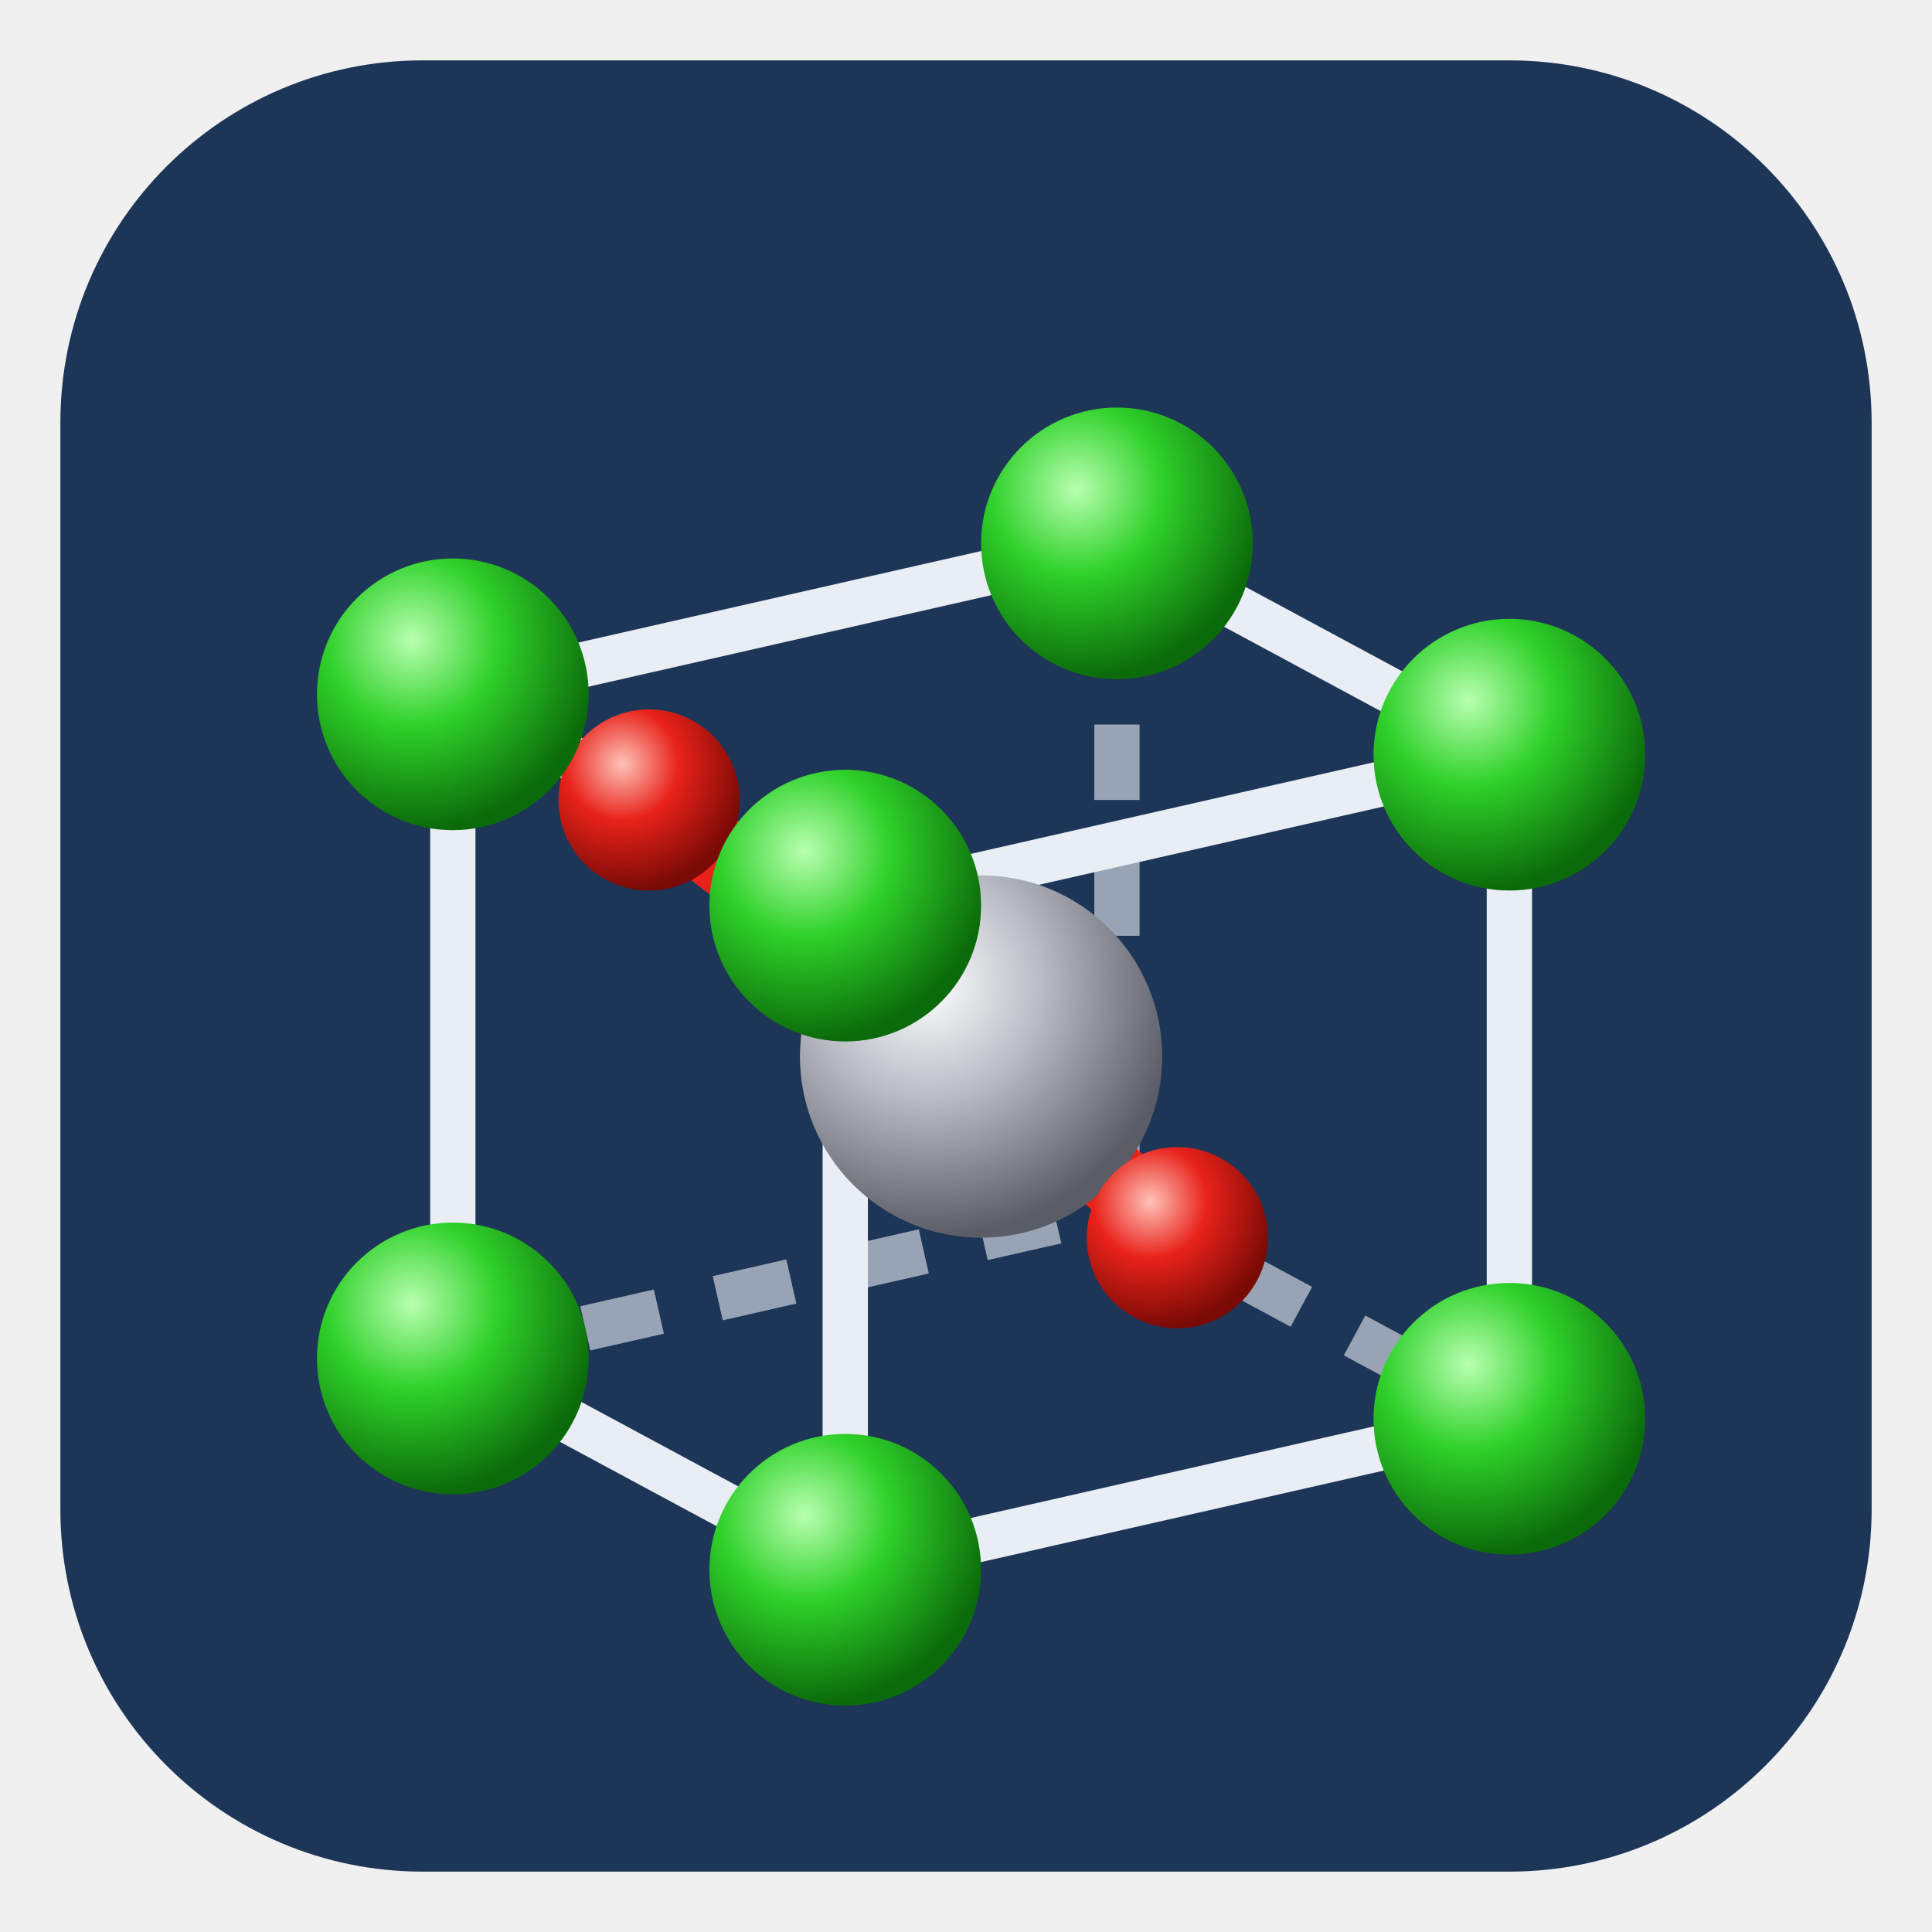
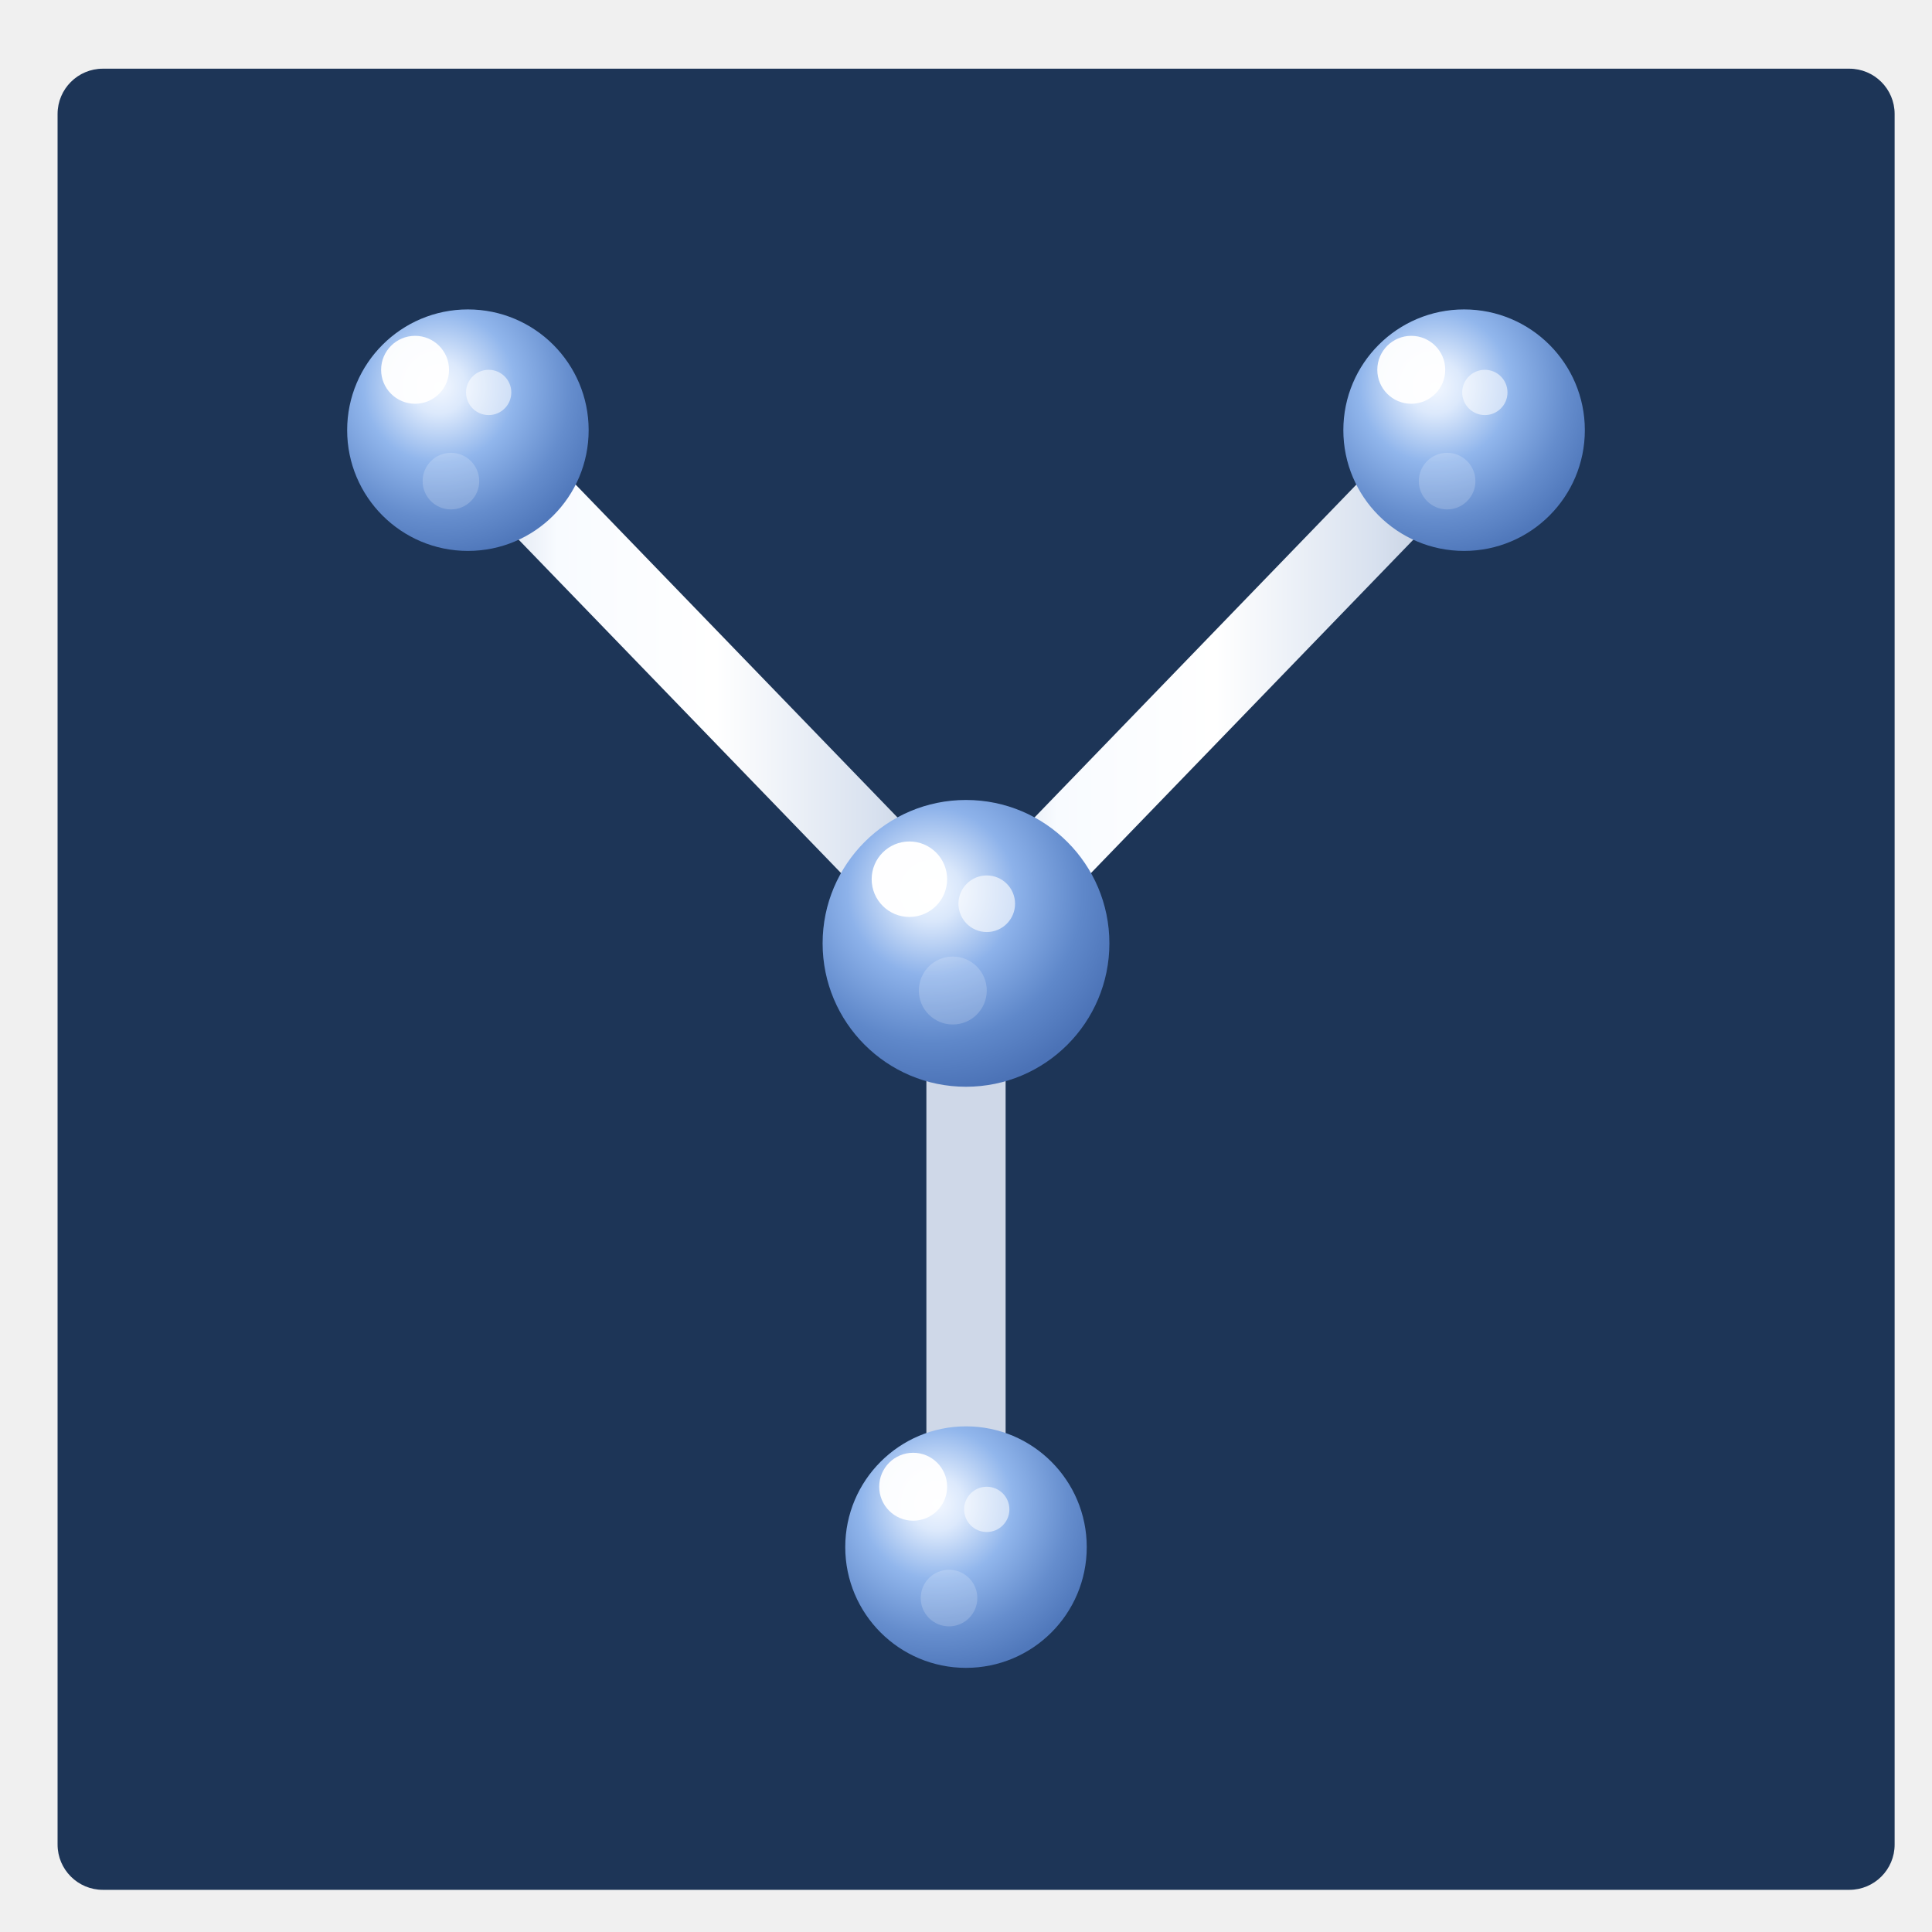
- <svg xmlns="http://www.w3.org/2000/svg" width="128" height="128" viewBox="0 0 128 128">
+ <svg xmlns="http://www.w3.org/2000/svg" width="100%" height="100%" viewBox="0 0 1024 1024" version="1.1" xml:space="preserve" style="fill-rule:evenodd;clip-rule:evenodd;stroke-linecap:round;">
+   <g transform="matrix(8.11394,0,0,8.04372,-1.93705,4.23079)">
+     <path d="M124,6.984C124,5.337 122.675,4 121.042,4L6.958,4C5.325,4 4,5.337 4,6.984L4,121.016C4,122.663 5.325,124 6.958,124L121.042,124C122.675,124 124,122.663 124,121.016L124,6.984Z" style="fill:rgb(29,53,87);" />
+   </g>
+   <g>
+     <g>
+       <path d="M511,500L248,228" style="fill:none;fill-rule:nonzero;stroke:url(#_Linear1);stroke-width:42px;" />
+       <path d="M513,500L776,228" style="fill:none;fill-rule:nonzero;stroke:url(#_Linear2);stroke-width:42px;" />
+       <path d="M512,505L512,820" style="fill:none;fill-rule:nonzero;stroke:url(#_Linear3);stroke-width:42px;" />
+       <circle cx="248" cy="228" r="64" style="fill:url(#_Radial4);" />
+       <circle cx="220" cy="196" r="18" style="fill:white;fill-opacity:0.95;" />
+       <circle cx="259" cy="208" r="12" style="fill:white;fill-opacity:0.55;" />
+       <circle cx="239" cy="255" r="15" style="fill:white;fill-opacity:0.18;" />
+       <circle cx="776" cy="228" r="64" style="fill:url(#_Radial5);" />
+       <circle cx="748" cy="196" r="18" style="fill:white;fill-opacity:0.95;" />
+       <circle cx="787" cy="208" r="12" style="fill:white;fill-opacity:0.55;" />
+       <circle cx="767" cy="255" r="15" style="fill:white;fill-opacity:0.18;" />
+       <circle cx="512" cy="500" r="76" style="fill:url(#_Radial6);" />
+       <circle cx="482" cy="466" r="20" style="fill:white;fill-opacity:0.98;" />
+       <circle cx="523" cy="479" r="15" style="fill:white;fill-opacity:0.62;" />
+       <circle cx="505" cy="525" r="18" style="fill:white;fill-opacity:0.18;" />
+       <circle cx="512" cy="820" r="64" style="fill:url(#_Radial7);" />
+       <circle cx="484" cy="788" r="18" style="fill:white;fill-opacity:0.95;" />
+       <circle cx="523" cy="800" r="12" style="fill:white;fill-opacity:0.55;" />
+       <circle cx="503" cy="847" r="15" style="fill:white;fill-opacity:0.18;" />
+     </g>
+   </g>
  <defs>
-     <radialGradient id="green" cx="35%" cy="30%" r="70%">
-       <stop offset="0" stop-color="#b8ffb0" />
-       <stop offset="0.45" stop-color="#2fd12a" />
-       <stop offset="1" stop-color="#0b6a0a" />
+     <linearGradient id="_Linear1" x1="0" y1="0" x2="1" y2="0" gradientUnits="userSpaceOnUse" gradientTransform="matrix(263,0,0,263,248,228)">
+       <stop offset="0" style="stop-color:rgb(207,216,232);stop-opacity:1" />
+       <stop offset="0.18" style="stop-color:rgb(248,251,255);stop-opacity:1" />
+       <stop offset="0.5" style="stop-color:white;stop-opacity:1" />
+       <stop offset="0.82" style="stop-color:rgb(216,225,239);stop-opacity:1" />
+       <stop offset="1" style="stop-color:rgb(188,199,218);stop-opacity:1" />
+     </linearGradient>
+     <linearGradient id="_Linear2" x1="0" y1="0" x2="1" y2="0" gradientUnits="userSpaceOnUse" gradientTransform="matrix(263,0,0,263,513,228)">
+       <stop offset="0" style="stop-color:rgb(207,216,232);stop-opacity:1" />
+       <stop offset="0.18" style="stop-color:rgb(248,251,255);stop-opacity:1" />
+       <stop offset="0.5" style="stop-color:white;stop-opacity:1" />
+       <stop offset="0.82" style="stop-color:rgb(216,225,239);stop-opacity:1" />
+       <stop offset="1" style="stop-color:rgb(188,199,218);stop-opacity:1" />
+     </linearGradient>
+     <linearGradient id="_Linear3" x1="0" y1="0" x2="1" y2="0" gradientUnits="userSpaceOnUse" gradientTransform="matrix(2e-06,0,0,2e-06,512,-158570)">
+       <stop offset="0" style="stop-color:rgb(207,216,232);stop-opacity:1" />
+       <stop offset="0.18" style="stop-color:rgb(248,251,255);stop-opacity:1" />
+       <stop offset="0.5" style="stop-color:white;stop-opacity:1" />
+       <stop offset="0.82" style="stop-color:rgb(216,225,239);stop-opacity:1" />
+       <stop offset="1" style="stop-color:rgb(188,199,218);stop-opacity:1" />
+     </linearGradient>
+     <radialGradient id="_Radial4" cx="0" cy="0" r="1" gradientUnits="userSpaceOnUse" gradientTransform="matrix(89.6,0,0,89.6,232.64,204.96)">
+       <stop offset="0" style="stop-color:rgb(242,247,255);stop-opacity:1" />
+       <stop offset="0.16" style="stop-color:rgb(220,233,252);stop-opacity:1" />
+       <stop offset="0.45" style="stop-color:rgb(145,182,236);stop-opacity:1" />
+       <stop offset="0.78" style="stop-color:rgb(101,141,205);stop-opacity:1" />
+       <stop offset="1" style="stop-color:rgb(80,120,187);stop-opacity:1" />
    </radialGradient>
-     <radialGradient id="red" cx="35%" cy="30%" r="70%">
-       <stop offset="0" stop-color="#ffc2b8" />
-       <stop offset="0.45" stop-color="#e8221a" />
-       <stop offset="1" stop-color="#7a0a06" />
+     <radialGradient id="_Radial5" cx="0" cy="0" r="1" gradientUnits="userSpaceOnUse" gradientTransform="matrix(89.6,0,0,89.6,760.64,204.96)">
+       <stop offset="0" style="stop-color:rgb(242,247,255);stop-opacity:1" />
+       <stop offset="0.16" style="stop-color:rgb(220,233,252);stop-opacity:1" />
+       <stop offset="0.45" style="stop-color:rgb(145,182,236);stop-opacity:1" />
+       <stop offset="0.78" style="stop-color:rgb(101,141,205);stop-opacity:1" />
+       <stop offset="1" style="stop-color:rgb(80,120,187);stop-opacity:1" />
    </radialGradient>
-     <radialGradient id="grey" cx="35%" cy="30%" r="70%">
-       <stop offset="0" stop-color="#ffffff" />
-       <stop offset="0.45" stop-color="#b9bcc4" />
-       <stop offset="1" stop-color="#5a5d66" />
+     <radialGradient id="_Radial6" cx="0" cy="0" r="1" gradientUnits="userSpaceOnUse" gradientTransform="matrix(106.4,0,0,106.4,493.76,472.64)">
+       <stop offset="0" style="stop-color:rgb(239,246,255);stop-opacity:1" />
+       <stop offset="0.15" style="stop-color:rgb(217,231,251);stop-opacity:1" />
+       <stop offset="0.42" style="stop-color:rgb(141,178,234);stop-opacity:1" />
+       <stop offset="0.75" style="stop-color:rgb(95,136,202);stop-opacity:1" />
+       <stop offset="1" style="stop-color:rgb(75,114,182);stop-opacity:1" />
+     </radialGradient>
+     <radialGradient id="_Radial7" cx="0" cy="0" r="1" gradientUnits="userSpaceOnUse" gradientTransform="matrix(89.6,0,0,89.6,496.64,796.96)">
+       <stop offset="0" style="stop-color:rgb(242,247,255);stop-opacity:1" />
+       <stop offset="0.16" style="stop-color:rgb(220,233,252);stop-opacity:1" />
+       <stop offset="0.45" style="stop-color:rgb(145,182,236);stop-opacity:1" />
+       <stop offset="0.78" style="stop-color:rgb(101,141,205);stop-opacity:1" />
+       <stop offset="1" style="stop-color:rgb(80,120,187);stop-opacity:1" />
    </radialGradient>
  </defs>
-   <rect x="4" y="4" width="120" height="120" rx="24" fill="#1d3557" />
-   <g stroke="#e9eef5" stroke-width="3" fill="none" stroke-linejoin="round">
-     <path d="M30 46 L74 36 L100 50 L56 60 Z" />
-     <path d="M30 46 L30 90 L56 104 L56 60" />
-     <path d="M56 104 L100 94 L100 50" />
-     <path d="M30 90 L74 80 L100 94 M74 80 L74 36" stroke-dasharray="5 4" opacity="0.6" />
-   </g>
-   <g stroke="#d22" stroke-width="5" stroke-linecap="round">
-     <line x1="65" y1="70" x2="43" y2="53" stroke="#e8221a" />
-     <line x1="65" y1="70" x2="78" y2="82" stroke="#e8221a" />
-   </g>
-   <circle cx="65" cy="70" r="12" fill="url(#grey)" />
-   <circle cx="43" cy="53" r="6" fill="url(#red)" />
-   <circle cx="78" cy="82" r="6" fill="url(#red)" />
-   <circle cx="74" cy="36" r="9" fill="url(#green)" />
-   <circle cx="100" cy="50" r="9" fill="url(#green)" />
-   <circle cx="30" cy="46" r="9" fill="url(#green)" />
-   <circle cx="56" cy="60" r="9" fill="url(#green)" />
-   <circle cx="30" cy="90" r="9" fill="url(#green)" />
-   <circle cx="100" cy="94" r="9" fill="url(#green)" />
-   <circle cx="56" cy="104" r="9" fill="url(#green)" />
</svg>
